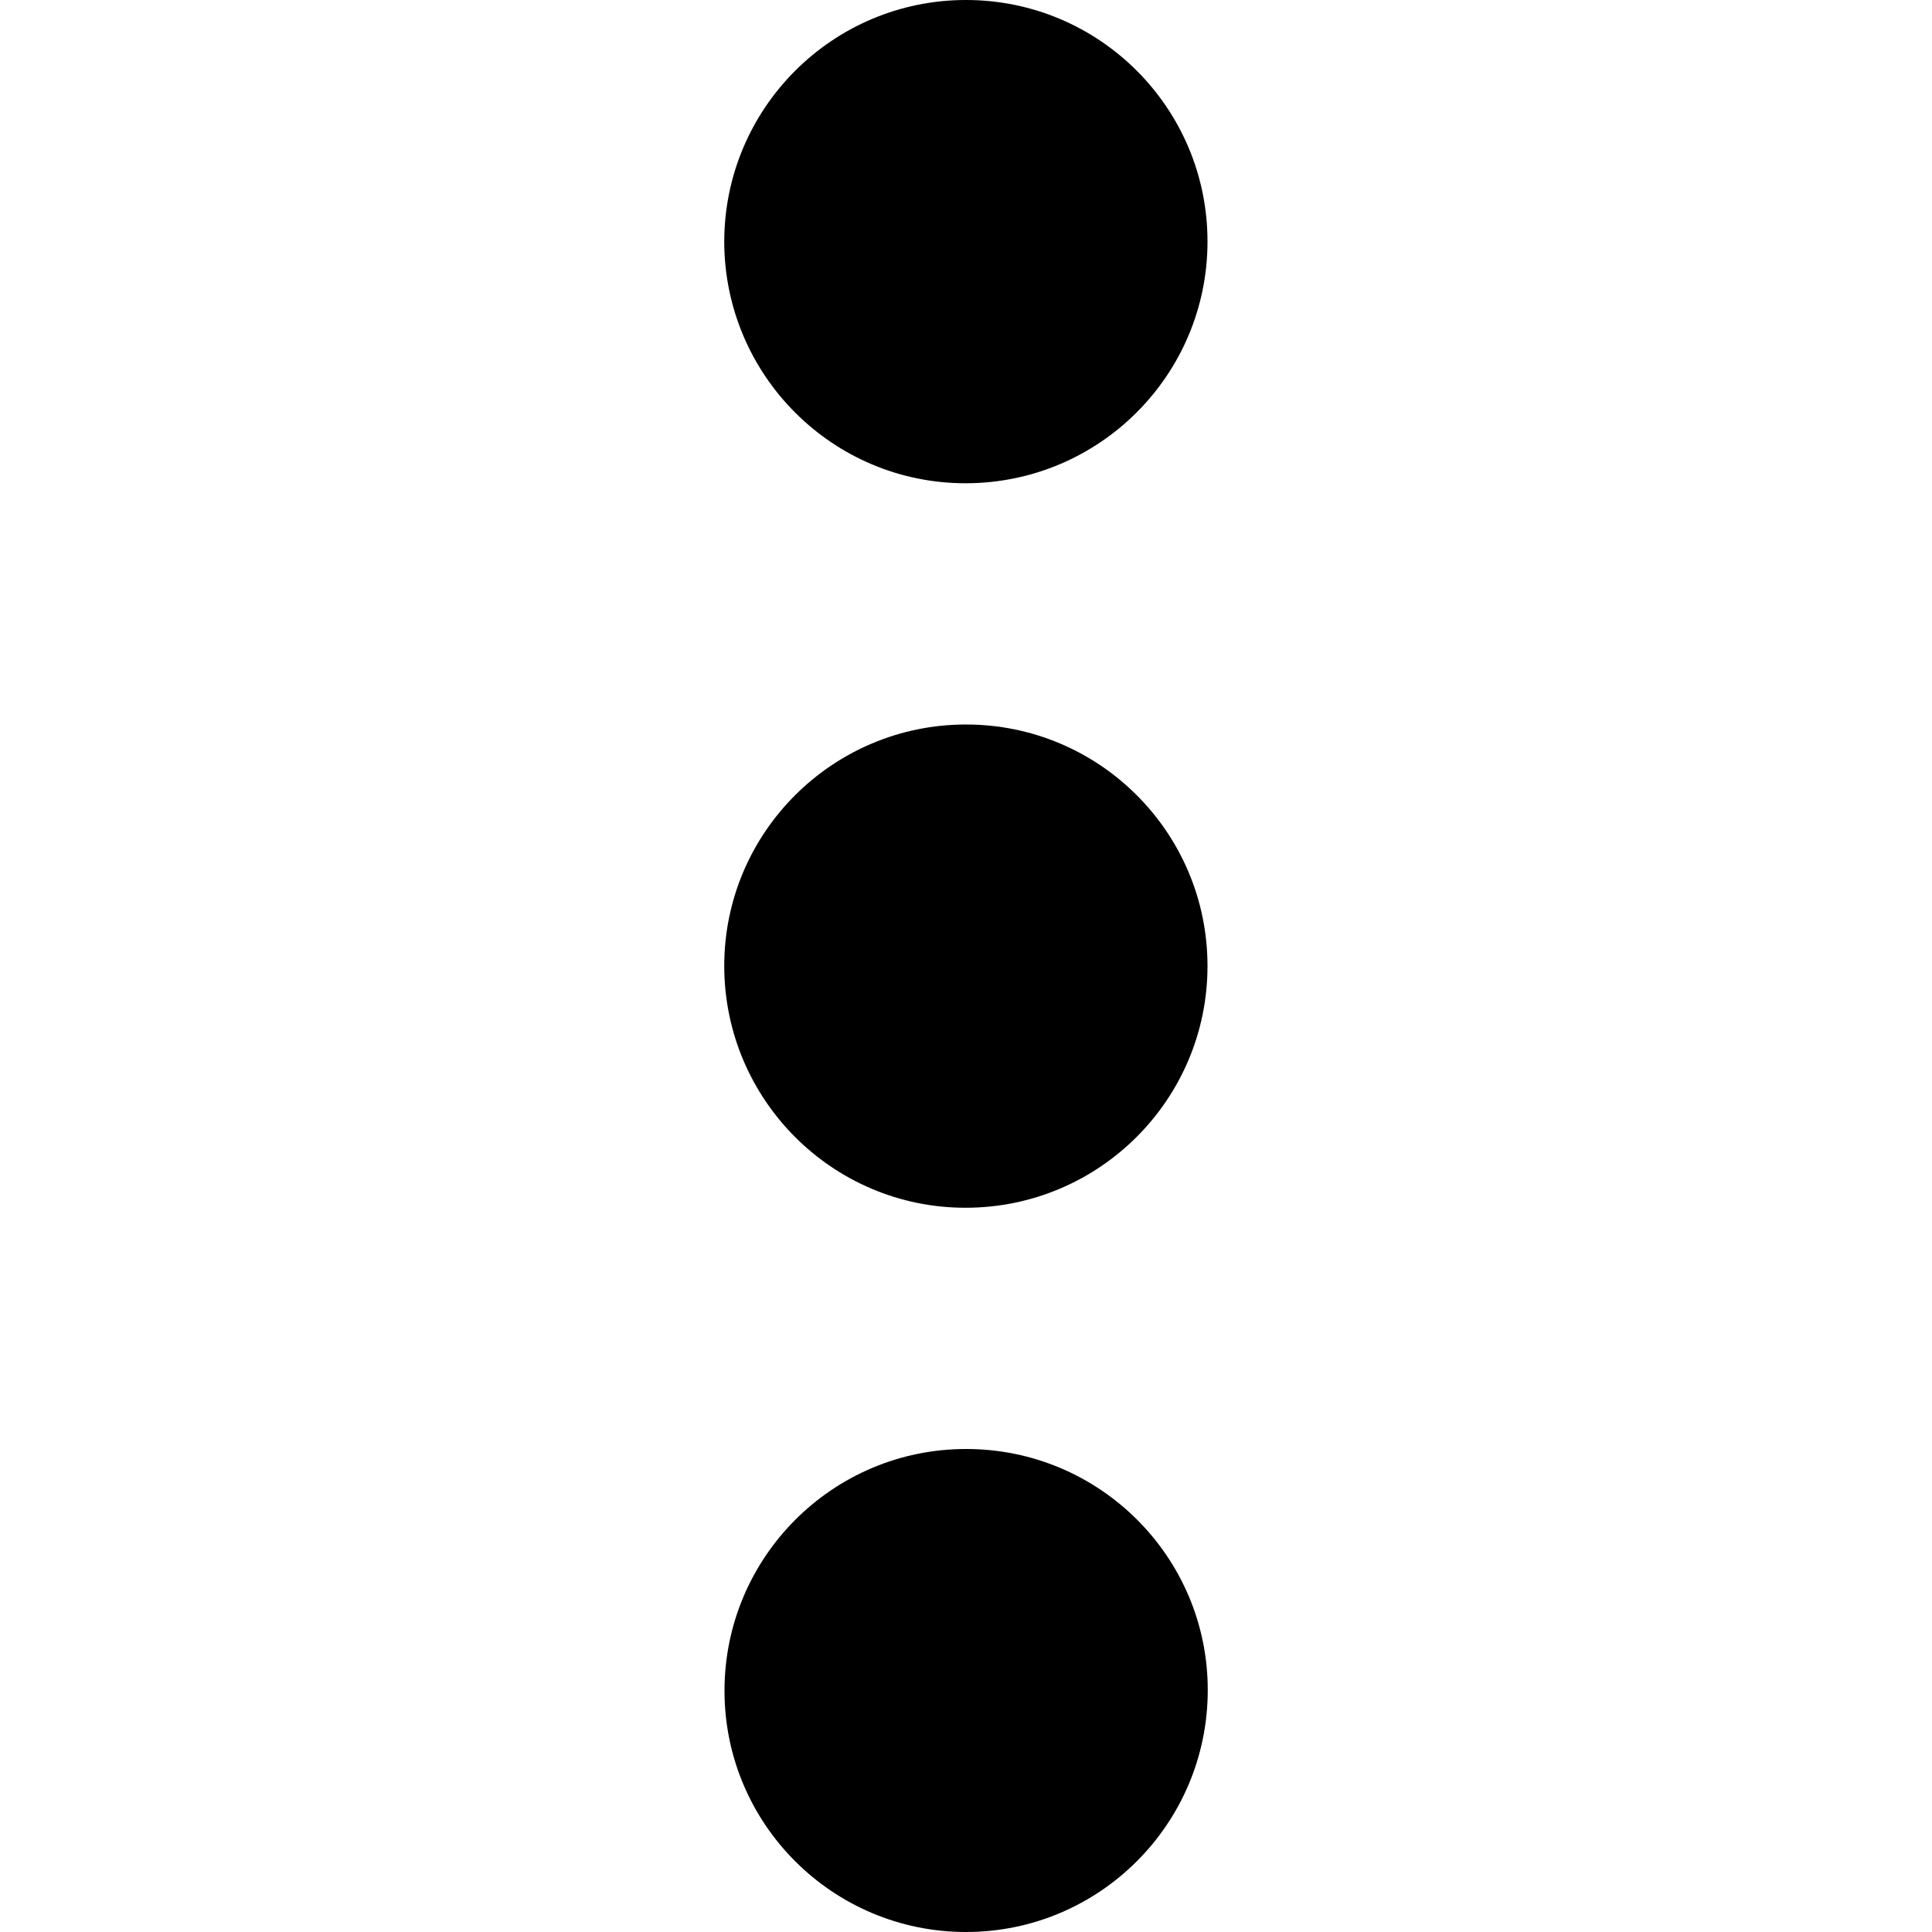
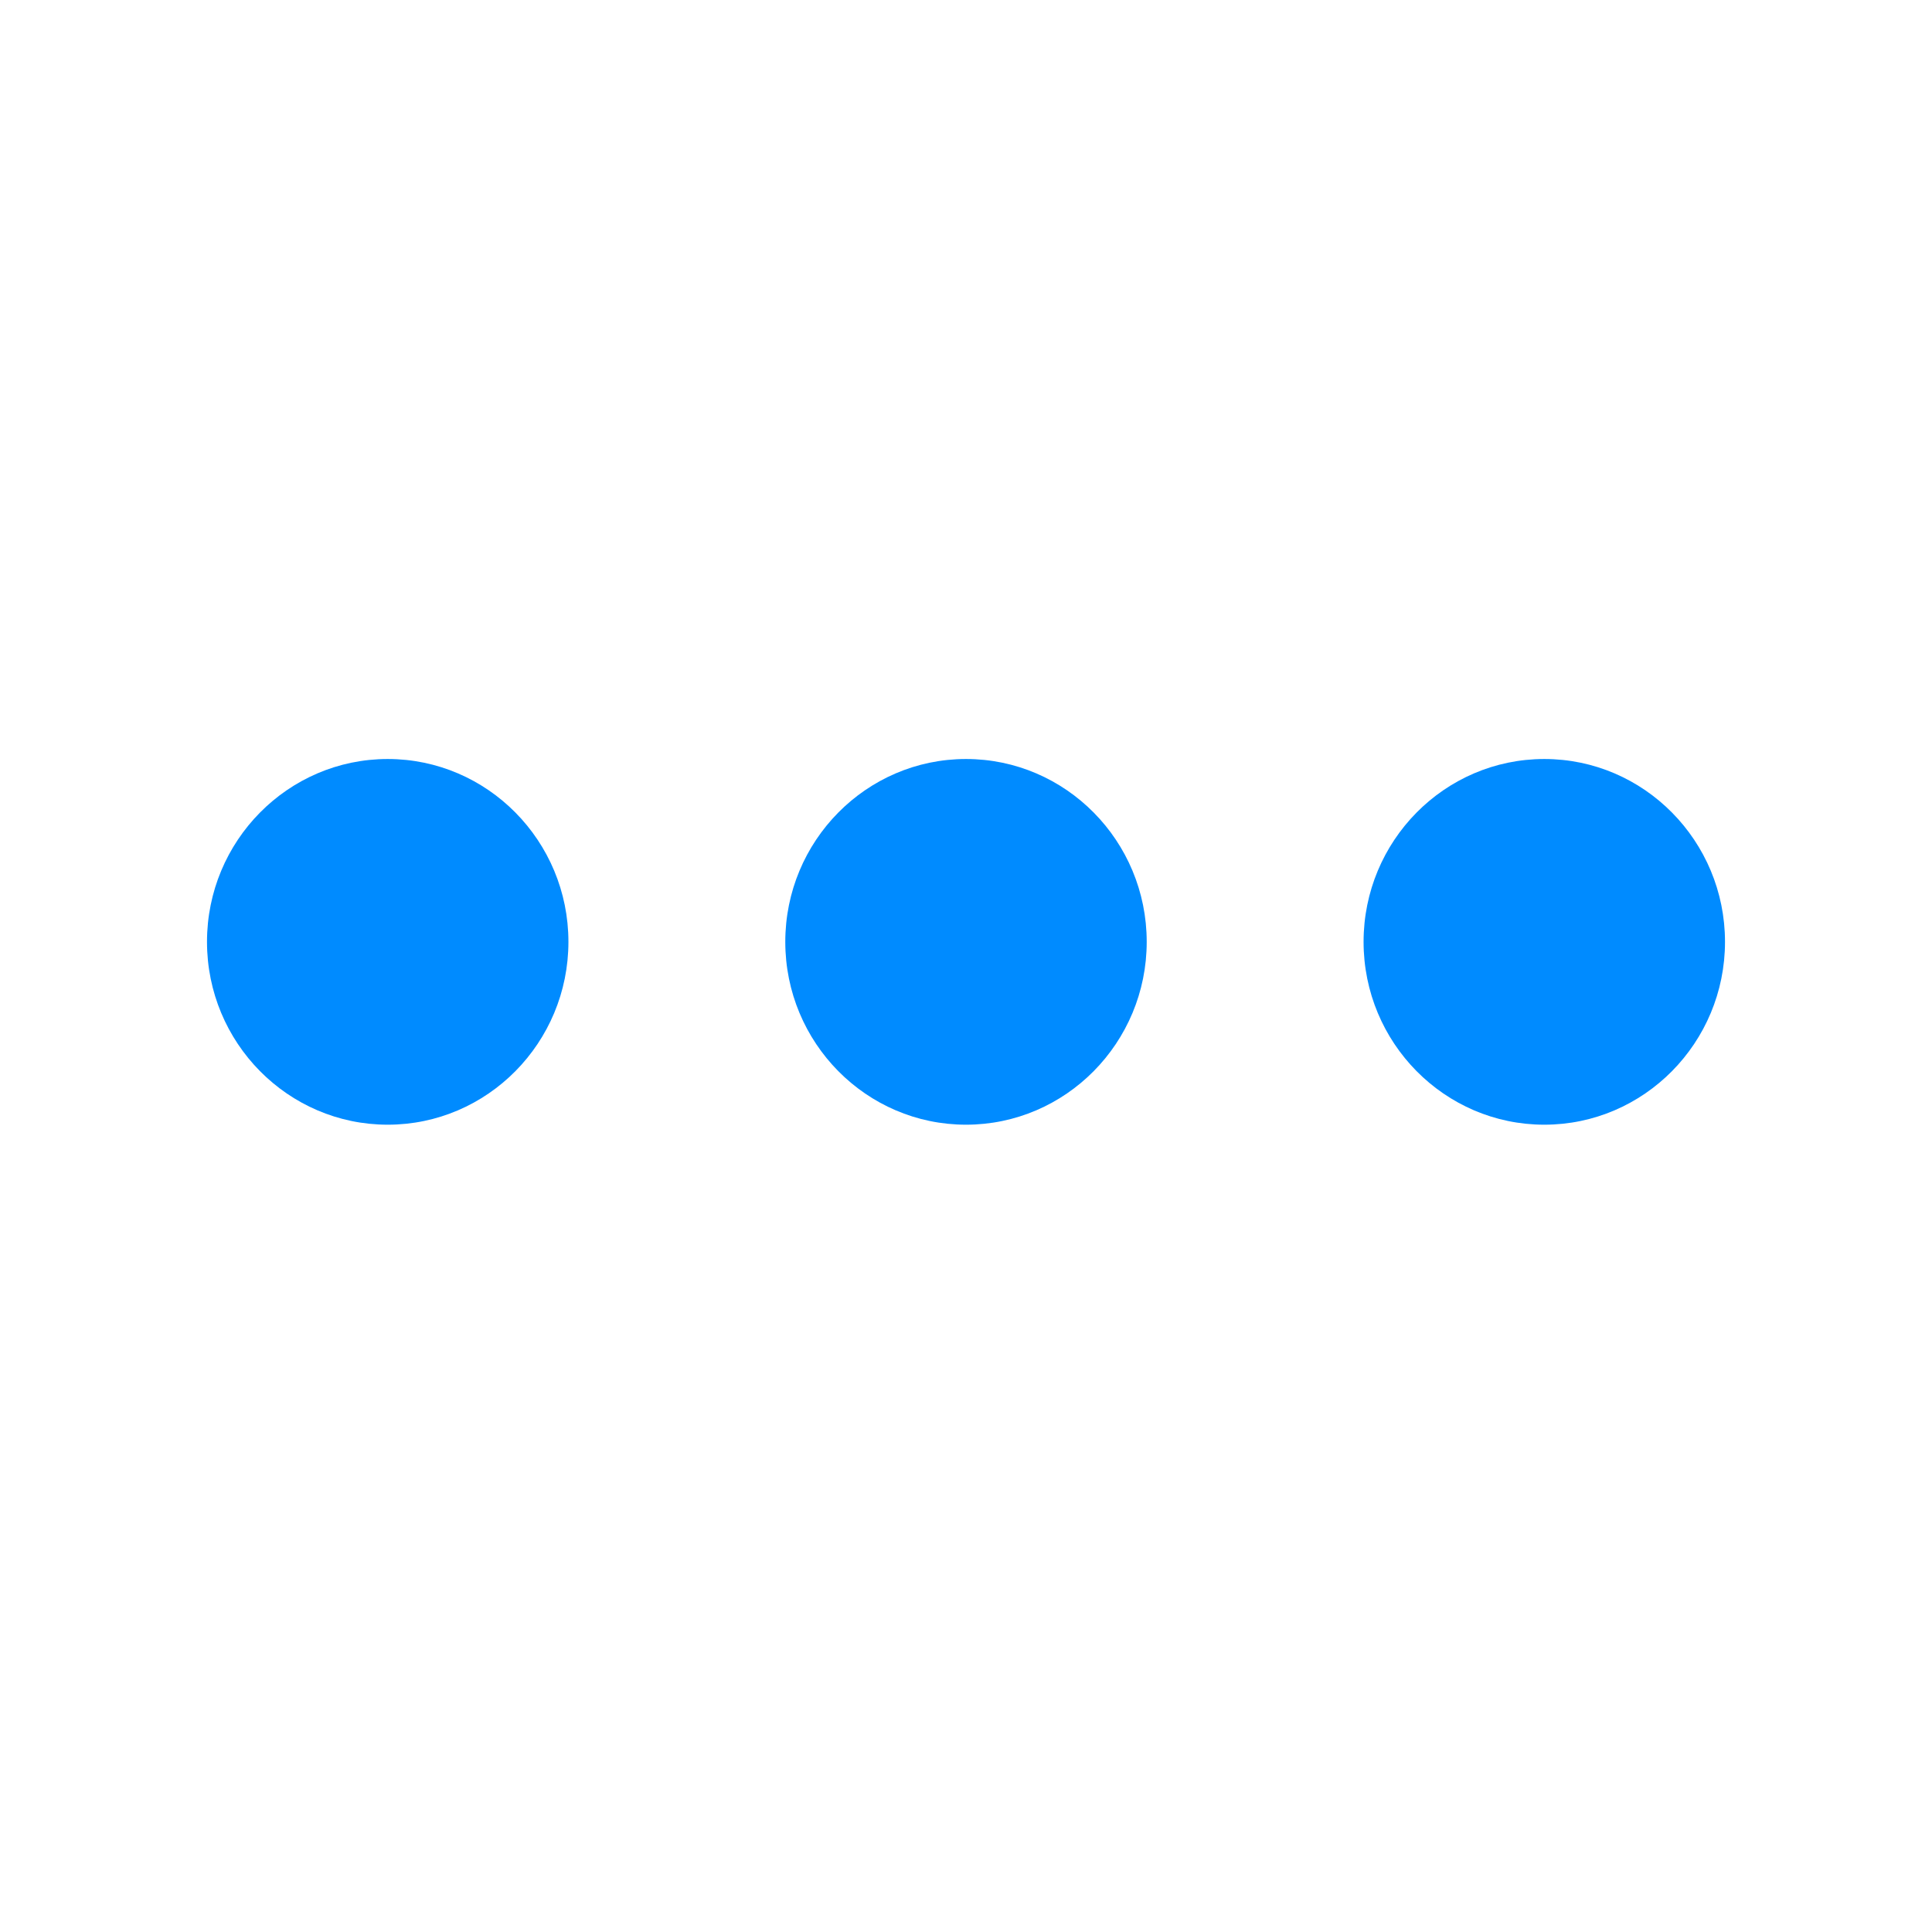
- <svg xmlns="http://www.w3.org/2000/svg" xml:space="preserve" style="enable-background:new 0 0 756 756" viewBox="0 0 756 756">
-   <path d="M472.5 94.5c0 52.2-42.3 94.5-94.5 94.6s-94.5-42.3-94.6-94.5v-.1C283.5 42.3 325.8 0 378 0c52.2 0 94.5 42.3 94.5 94.5zm0 283.5c0 52.2-42.3 94.5-94.5 94.6s-94.5-42.3-94.6-94.5v-.1c0-52.2 42.4-94.5 94.6-94.5 52.2 0 94.5 42.3 94.5 94.5zM378 756c52.2 0 94.5-42.3 94.6-94.5S430.3 567 378.1 567h-.1c-52.2 0-94.5 42.4-94.5 94.6 0 52.1 42.3 94.4 94.5 94.4z" />
+ <svg xmlns="http://www.w3.org/2000/svg" width="28" height="28" viewBox="0 0 28 28" fill="none">
+   <path fill-rule="evenodd" clip-rule="evenodd" d="M5.619 11C7.064 11 8.238 12.188 8.238 13.65C8.238 15.112 7.064 16.3 5.619 16.3C4.174 16.3 3 15.112 3 13.65C3 12.188 4.174 11 5.619 11ZM14 11C15.445 11 16.619 12.188 16.619 13.65C16.619 15.112 15.445 16.3 14 16.3C12.555 16.3 11.381 15.112 11.381 13.65C11.381 12.188 12.555 11 14 11ZM22.381 11C23.826 11 25 12.188 25 13.65C25 15.112 23.826 16.3 22.381 16.3C20.936 16.3 19.762 15.112 19.762 13.65C19.762 12.188 20.936 11 22.381 11Z" fill="#008BFF" />
</svg>
